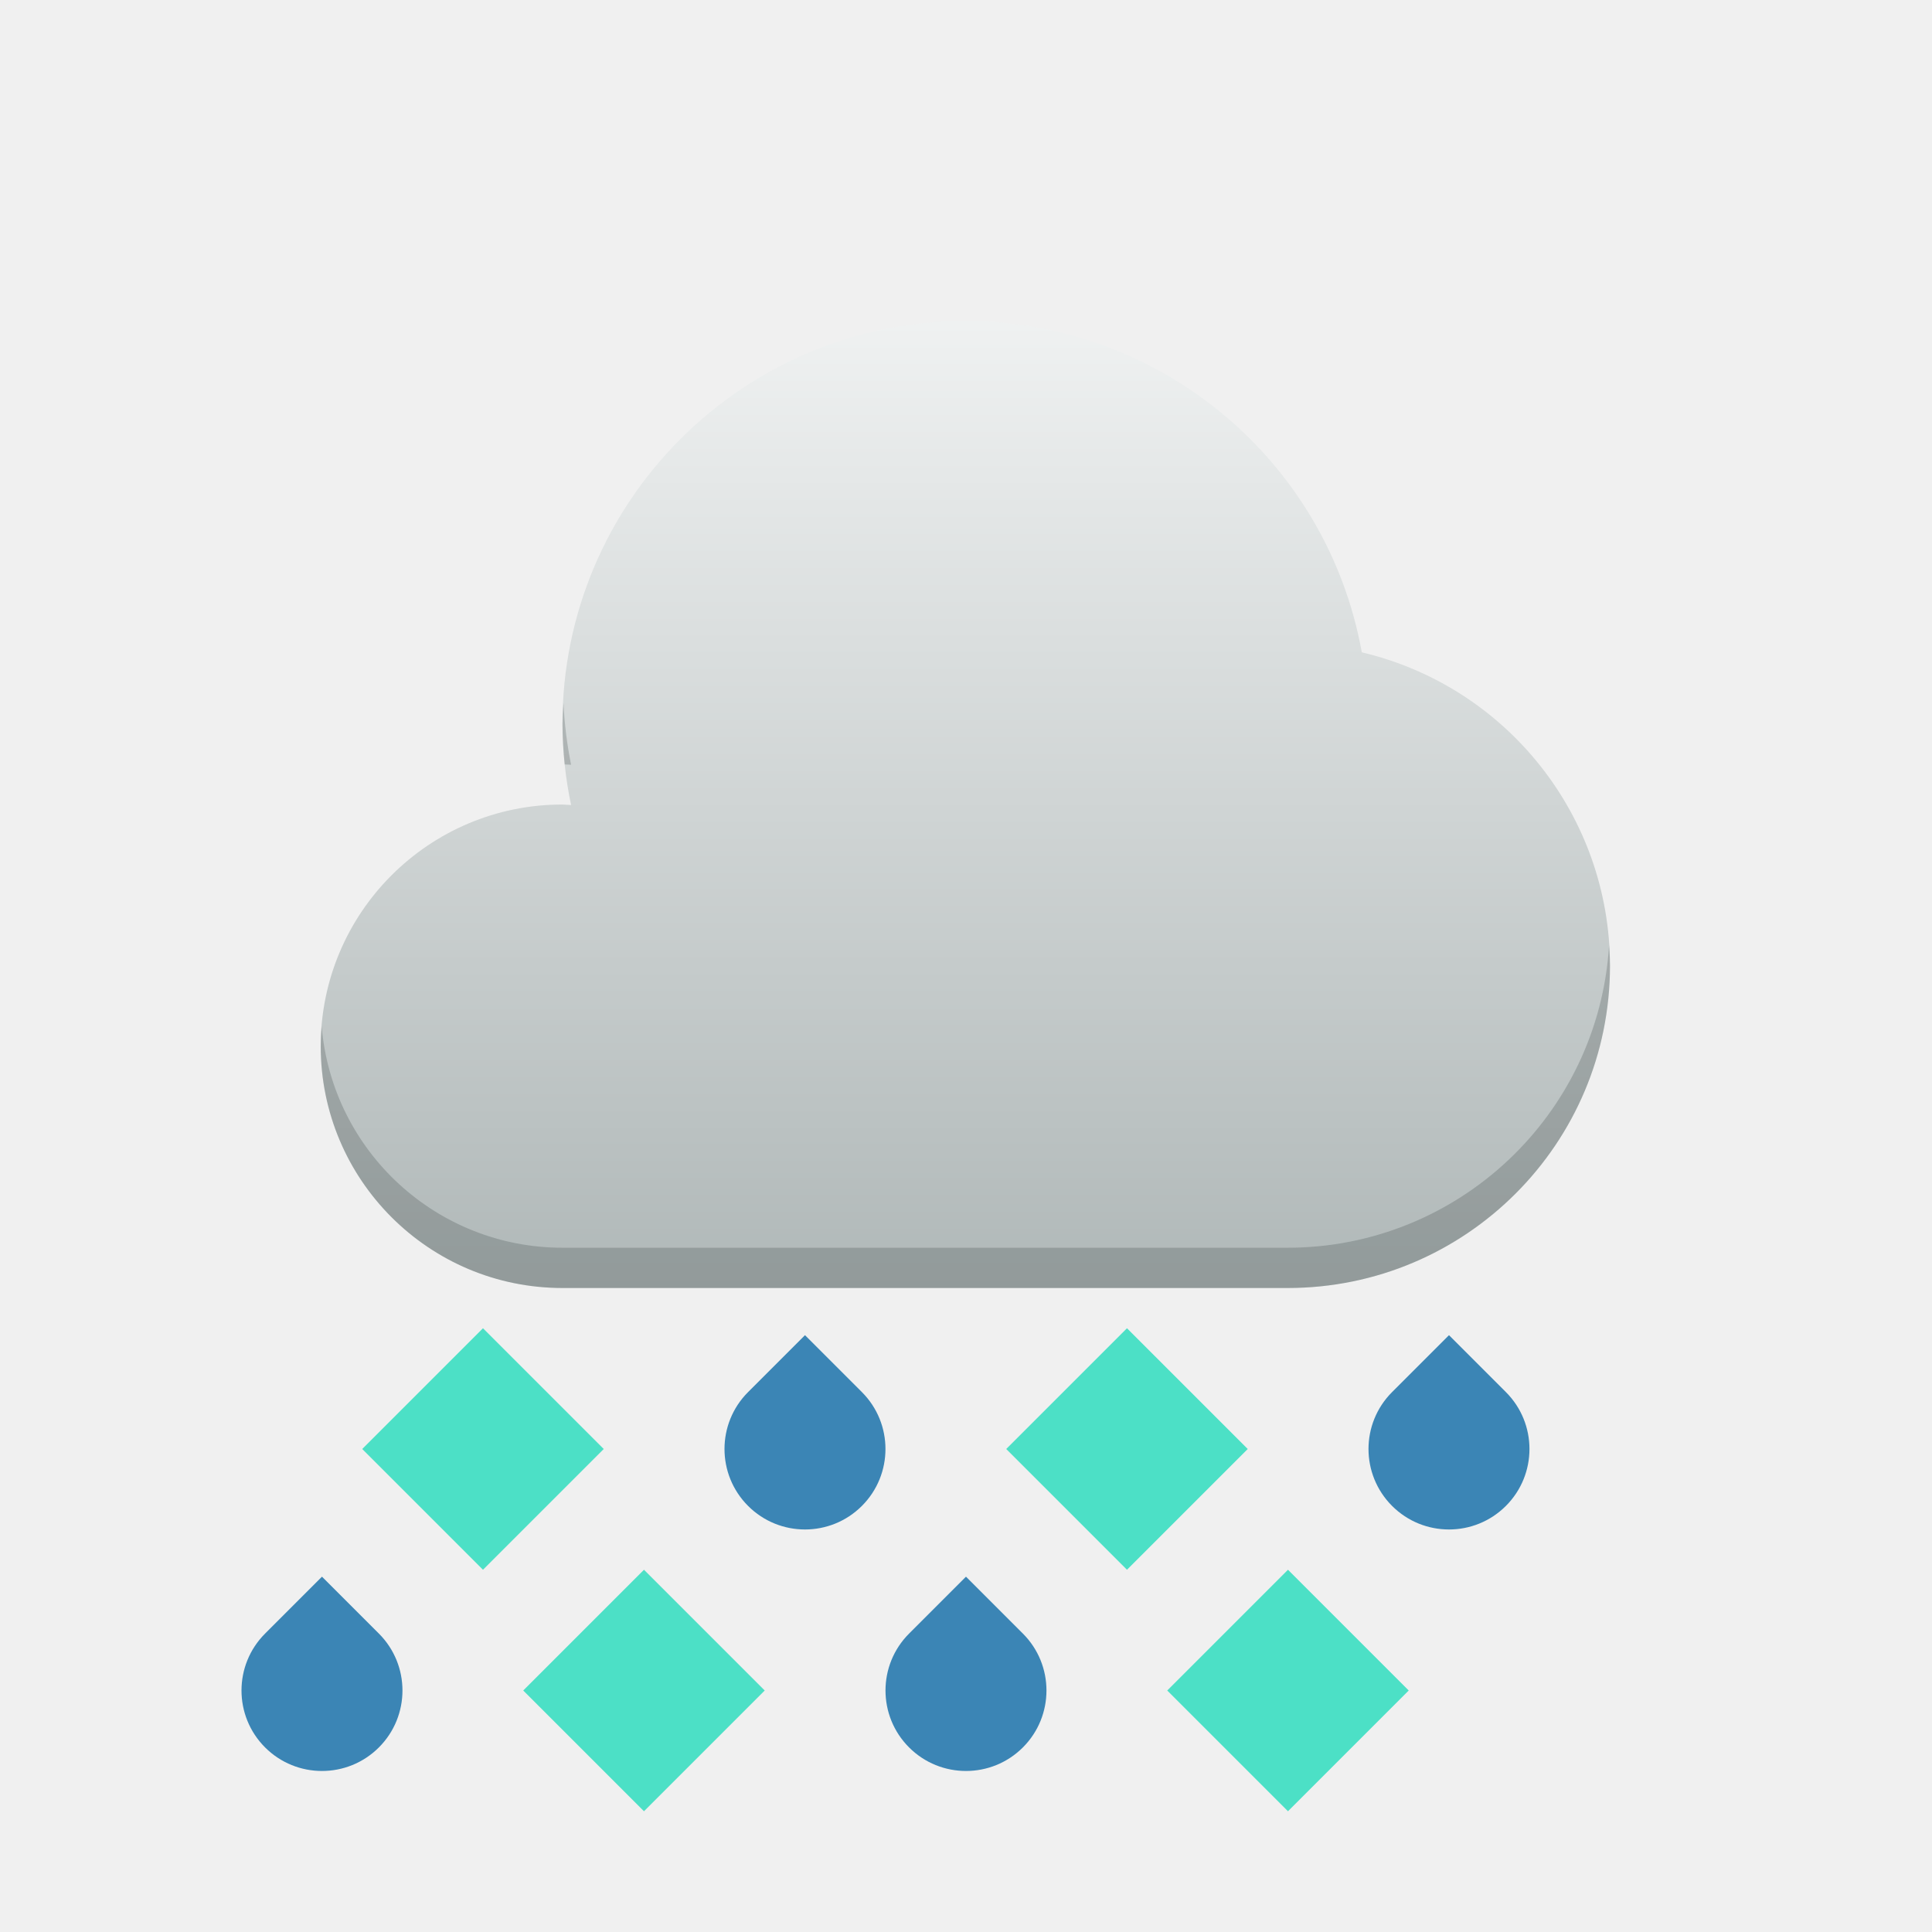
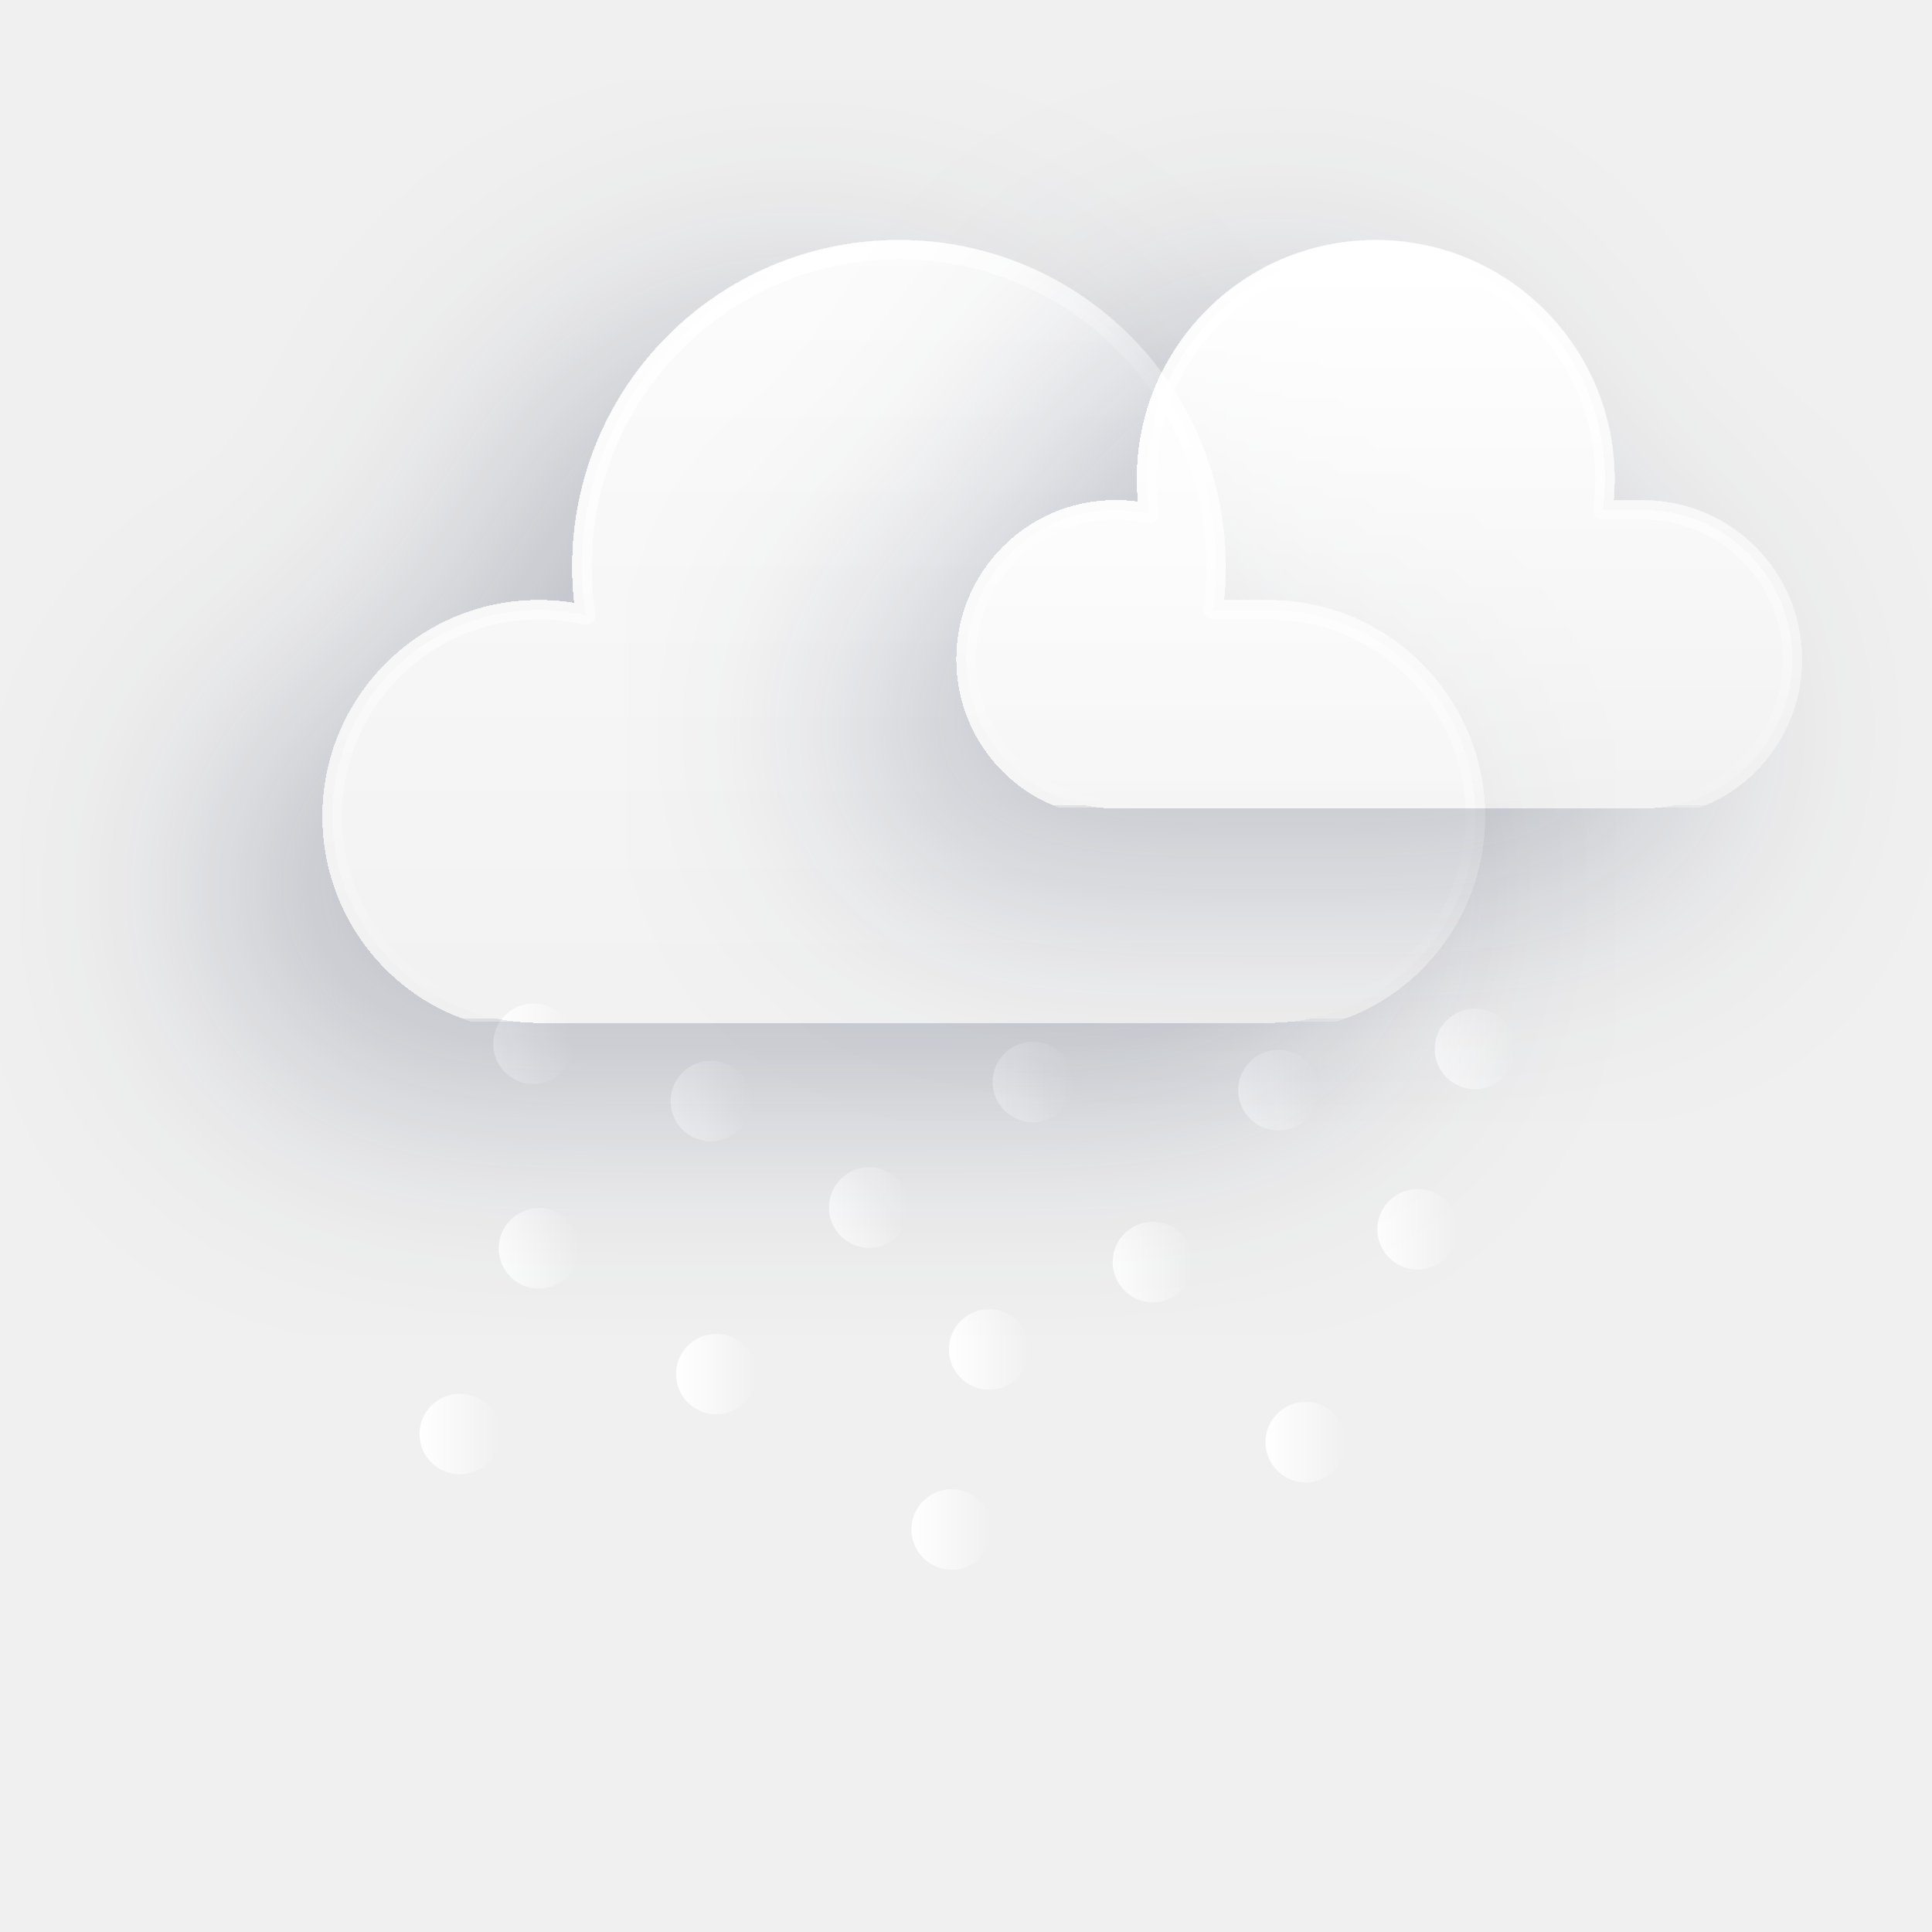
- <svg xmlns="http://www.w3.org/2000/svg" xmlns:xlink="http://www.w3.org/1999/xlink" width="48" height="48">
-   <defs>
-     <linearGradient id="0">
-       <stop stop-color="#eff1f1" />
-       <stop offset="1" stop-color="#b0b8b8" />
+ <svg xmlns="http://www.w3.org/2000/svg" xmlns:xlink="http://www.w3.org/1999/xlink" enable-background="new" viewBox="0 0 24 24" version="1.1" id="svg14">
+   <defs id="defs14">
+     <linearGradient id="paint0_linear_2_127" x1="530" y1="402.5" x2="530" y2="637.5" gradientUnits="userSpaceOnUse">
+       <stop stop-color="white" id="stop23" />
+       <stop offset="1" stop-color="white" stop-opacity="0" id="stop24" />
    </linearGradient>
-     <linearGradient xlink:href="#0" id="1" y1="511.798" x2="0" y2="535.798" gradientUnits="userSpaceOnUse" gradientTransform="translate(-5,-4)" />
+     <linearGradient id="linearGradient9" x1="530" y1="402.5" x2="530" y2="637.5" gradientUnits="userSpaceOnUse">
+       <stop stop-color="white" id="stop7" />
+       <stop offset="1" stop-color="white" stop-opacity="0" id="stop8" style="stop-color:#ffffff;stop-opacity:0.065;" />
+     </linearGradient>
+     <filter id="filter0_d_2_127" x="340" y="419" width="338" height="261" filterUnits="userSpaceOnUse" color-interpolation-filters="sRGB">
+       <feFlood flood-opacity="0" result="BackgroundImageFix" id="feFlood11" />
+       <feColorMatrix in="SourceAlpha" type="matrix" values="0 0 0 0 0 0 0 0 0 0 0 0 0 0 0 0 0 0 127 0" result="hardAlpha" id="feColorMatrix11" />
+       <feOffset dx="-21" dy="15" id="feOffset11" />
+       <feGaussianBlur stdDeviation="25" id="feGaussianBlur11" />
+       <feComposite in2="hardAlpha" operator="out" id="feComposite11" />
+       <feColorMatrix type="matrix" values="0 0 0 0 0.114 0 0 0 0 0.149 0 0 0 0 0.275 0 0 0 0.25 0" id="feColorMatrix12" />
+       <feBlend mode="normal" in2="BackgroundImageFix" result="effect1_dropShadow_2_127" id="feBlend12" />
+       <feBlend mode="normal" in="SourceGraphic" in2="effect1_dropShadow_2_127" result="shape" id="feBlend13" />
+     </filter>
+     <linearGradient id="paint1_linear_2_127" x1="530" y1="454" x2="530" y2="615" gradientUnits="userSpaceOnUse">
+       <stop stop-color="white" id="stop25" />
+       <stop offset="1" stop-color="white" stop-opacity="0" id="stop26" />
+     </linearGradient>
+     <mask id="path-1-inside-1_2_127" fill="#ffffff">
+       <path fill-rule="evenodd" clip-rule="evenodd" d="m 605.5,614.997 c 0.166,0.002 0.333,0.003 0.5,0.003 23.748,0 43,-19.252 43,-43 0,-23.748 -19.252,-43 -43,-43 -0.167,0 -0.334,10e-4 -0.5,0.003 V 529 h -11.109 c 0.402,-2.943 0.609,-5.947 0.609,-9 0,-36.451 -29.549,-66 -66,-66 -36.451,0 -66,29.549 -66,66 0,3.439 0.263,6.817 0.77,10.115 C 460.631,529.386 457.361,529 454,529 c -23.748,0 -43,19.252 -43,43 0,23.748 19.252,43 43,43 0.168,0 0.335,-10e-4 0.502,-0.003 L 454.5,615 h 151 z" id="path1-3" />
+     </mask>
+     <filter id="filter1_d_2_127" x="472" y="419" width="272" height="216.353" filterUnits="userSpaceOnUse" color-interpolation-filters="sRGB">
+       <feFlood flood-opacity="0" result="BackgroundImageFix" id="feFlood13" />
+       <feColorMatrix in="SourceAlpha" type="matrix" values="0 0 0 0 0 0 0 0 0 0 0 0 0 0 0 0 0 0 127 0" result="hardAlpha" id="feColorMatrix13" />
+       <feOffset dx="-21" dy="15" id="feOffset13" />
+       <feGaussianBlur stdDeviation="25" id="feGaussianBlur13" />
+       <feComposite in2="hardAlpha" operator="out" id="feComposite13" />
+       <feColorMatrix type="matrix" values="0 0 0 0 0.113 0 0 0 0 0.149 0 0 0 0 0.275 0 0 0 0.25 0" id="feColorMatrix14" />
+       <feBlend mode="normal" in2="BackgroundImageFix" result="effect1_dropShadow_2_127" id="feBlend14" />
+       <feBlend mode="normal" in="SourceGraphic" in2="effect1_dropShadow_2_127" result="shape" id="feBlend15" />
+     </filter>
+     <linearGradient id="paint2_linear_2_127" x1="637" y1="457.5" x2="637" y2="583.5" gradientUnits="userSpaceOnUse">
+       <stop stop-color="white" id="stop27" />
+       <stop offset="1" stop-color="white" stop-opacity="0" id="stop28" />
+     </linearGradient>
+     <linearGradient id="paint3_linear_2_127" x1="629" y1="454" x2="629" y2="570.353" gradientUnits="userSpaceOnUse">
+       <stop stop-color="white" id="stop29" />
+       <stop offset="1" stop-color="white" stop-opacity="0" id="stop30" />
+     </linearGradient>
+     <mask id="path-3-inside-2_2_127" fill="#ffffff">
+       <path fill-rule="evenodd" clip-rule="evenodd" d="m 683.563,570.351 c 0.12,10e-4 0.241,0.002 0.361,0.002 17.163,0 31.076,-13.913 31.076,-31.076 0,-17.162 -13.913,-31.075 -31.076,-31.075 -0.12,0 -0.241,0 -0.361,0.002 v -0.002 h -8.028 c 0.29,-2.127 0.44,-4.298 0.44,-6.505 0,-26.342 -21.355,-47.697 -47.698,-47.697 -26.342,0 -47.697,21.355 -47.697,47.697 0,2.486 0.19,4.927 0.556,7.31 -2.268,-0.527 -4.632,-0.805 -7.06,-0.805 -17.163,0 -31.076,13.913 -31.076,31.075 0,17.163 13.913,31.076 31.076,31.076 0.121,0 0.242,-10e-4 0.363,-0.002 l -0.002,0.002 h 109.126 z" id="path4-6" />
+     </mask>
+     <linearGradient xlink:href="#paint0_linear_2_127" id="linearGradient15" gradientUnits="userSpaceOnUse" x1="530" y1="402.5" x2="530" y2="637.5" />
+     <linearGradient xlink:href="#paint0_linear_2_127" id="linearGradient16" x1="11.322" y1="19" x2="12.322" y2="19" gradientUnits="userSpaceOnUse" />
+     <linearGradient xlink:href="#paint0_linear_2_127" id="linearGradient17" x1="6.195" y1="15.508" x2="7.195" y2="15.508" gradientUnits="userSpaceOnUse" />
+     <linearGradient xlink:href="#paint0_linear_2_127" id="linearGradient18" x1="10.297" y1="15" x2="11.297" y2="15" gradientUnits="userSpaceOnUse" />
+     <linearGradient xlink:href="#paint0_linear_2_127" id="linearGradient19" x1="13.822" y1="15.678" x2="14.822" y2="15.678" gradientUnits="userSpaceOnUse" />
+     <linearGradient xlink:href="#paint0_linear_2_127" id="linearGradient20" x1="8.398" y1="17.07" x2="9.398" y2="17.07" gradientUnits="userSpaceOnUse" />
+     <linearGradient xlink:href="#paint0_linear_2_127" id="linearGradient21" x1="8.331" y1="13.678" x2="9.331" y2="13.678" gradientUnits="userSpaceOnUse" />
+     <linearGradient xlink:href="#paint0_linear_2_127" id="linearGradient22" x1="12.331" y1="13.441" x2="13.331" y2="13.441" gradientUnits="userSpaceOnUse" />
+     <linearGradient xlink:href="#paint0_linear_2_127" id="linearGradient23" x1="15.381" y1="13.542" x2="16.381" y2="13.542" gradientUnits="userSpaceOnUse" />
+     <linearGradient xlink:href="#paint0_linear_2_127" id="linearGradient24" x1="6.127" y1="12.966" x2="7.127" y2="12.966" gradientUnits="userSpaceOnUse" />
+     <linearGradient xlink:href="#paint0_linear_2_127" id="linearGradient25" x1="5.212" y1="17.814" x2="6.212" y2="17.814" gradientUnits="userSpaceOnUse" />
+     <linearGradient xlink:href="#paint0_linear_2_127" id="linearGradient26" x1="17.11" y1="15.271" x2="18.11" y2="15.271" gradientUnits="userSpaceOnUse" />
+     <linearGradient xlink:href="#paint0_linear_2_127" id="linearGradient27" x1="15.72" y1="17.915" x2="16.72" y2="17.915" gradientUnits="userSpaceOnUse" />
+     <linearGradient xlink:href="#paint0_linear_2_127" id="linearGradient28" x1="11.788" y1="16.763" x2="12.788" y2="16.763" gradientUnits="userSpaceOnUse" />
+     <linearGradient xlink:href="#paint0_linear_2_127" id="linearGradient29" x1="17.822" y1="13.03" x2="18.822" y2="13.03" gradientUnits="userSpaceOnUse" />
  </defs>
-   <g transform="translate(-384.5714,-499.798)">
-     <path d="m 408.555,507.774 a 10.01,10.01 0 0 1 9.85,8.231 8.008,8.008 0 0 1 6.166,7.785 8.008,8.008 0 0 1 -8.008,8.008 l -18.018,0 a 6.006,6.006 0 0 1 -6.006,-6.006 6.006,6.006 0 0 1 6.006,-6.006 6.006,6.006 0 0 1 0.215,0.012 10.01,10.01 0 0 1 -0.215,-2.014 10.01,10.01 0 0 1 10.01,-10.01 z" fill="url(#1)" color="#f2f2f2" />
-     <g fill="#4ce0c6">
-       <path d="m 396.571,532.798 -3,3 3,3 3,-3 -3,-3 z" />
-       <path d="m 412.571,532.798 -3,3 3,3 3,-3 -3,-3 z" />
-       <path d="m 400.571,538.798 -3,3 3,3 3,-3 -3,-3 z" />
-       <path d="m 416.571,538.798 -3,3 3,3 3,-3 -3,-3 z" />
-     </g>
-     <g fill="#3b85b5">
-       <path d="m 407.157,540.384 a 2,2 0 0 0 0,2.828 2,2 0 0 0 2.828,0 2,2 0 0 0 0,-2.828 l -1.414,-1.414 -1.414,1.414 z" />
-       <path d="m 391.157,540.384 a 2,2 0 0 0 0,2.828 2,2 0 0 0 2.828,0 2,2 0 0 0 0,-2.828 l -1.414,-1.414 -1.414,1.414 z" />
-       <path d="m 419.157,534.384 a 2,2 0 0 0 0,2.828 2,2 0 0 0 2.828,0 2,2 0 0 0 0,-2.828 l -1.414,-1.414 -1.414,1.414 z" />
-       <path d="m 403.157,534.384 a 2,2 0 0 0 0,2.828 2,2 0 0 0 2.828,0 2,2 0 0 0 0,-2.828 l -1.414,-1.414 -1.414,1.414 z" />
-     </g>
-     <path d="M 14 17.463 A 10.01 10.01 0 0 0 13.975 17.986 A 10.01 10.01 0 0 0 14.029 18.992 A 6.006 6.006 0 0 1 14.189 19 A 10.01 10.01 0 0 1 14 17.463 z M 39.977 23.484 A 8.008 8.008 0 0 1 31.992 31 L 13.975 31 A 6.006 6.006 0 0 1 7.992 25.504 A 6.006 6.006 0 0 0 7.969 25.994 A 6.006 6.006 0 0 0 13.975 32 L 31.992 32 A 8.008 8.008 0 0 0 40 23.992 A 8.008 8.008 0 0 0 39.977 23.484 z " transform="translate(384.5714,499.798)" opacity="0.2" fill="#172525" color="#f2f2f2" />
+   <circle cx="11.822" cy="19" r=".5" id="circle1" style="fill:url(#linearGradient16)" />
+   <circle cx="6.695" cy="15.508" r=".5" id="circle2" style="fill:url(#linearGradient17)" />
+   <circle cx="10.797" cy="15" r=".5" id="circle3" style="fill:url(#linearGradient18)" />
+   <circle cx="14.322" cy="15.678" r=".5" id="circle4" style="fill:url(#linearGradient19)" />
+   <circle cx="8.898" cy="17.07" r=".5" id="circle5" style="fill:url(#linearGradient20)" />
+   <circle cx="8.831" cy="13.678" r=".5" id="circle6" style="fill:url(#linearGradient21)" />
+   <circle cx="12.831" cy="13.441" r=".5" id="circle7" style="fill:url(#linearGradient22)" />
+   <circle cx="15.881" cy="13.542" r=".5" id="circle8" style="fill:url(#linearGradient23)" />
+   <circle cx="6.627" cy="12.966" r=".5" id="circle9" style="fill:url(#linearGradient24)" />
+   <circle cx="5.712" cy="17.814" r=".5" id="circle10" style="fill:url(#linearGradient25)" />
+   <circle cx="17.61" cy="15.271" r=".5" id="circle11" style="fill:url(#linearGradient26)" />
+   <circle cx="16.22" cy="17.915" r=".5" id="circle12" style="fill:url(#linearGradient27)" />
+   <circle cx="12.288" cy="16.763" r=".5" id="circle13" style="fill:url(#linearGradient28)" />
+   <circle cx="18.322" cy="13.03" r=".5" fill="#d8dee9" id="circle14" style="fill:url(#linearGradient29)" />
+   <g filter="url(#filter0_d_2_127)" data-figma-bg-blur-radius="14" id="g3" transform="matrix(0.05965902,0,0,0.05965902,-20.39168,-23.98356)">
+     <mask id="mask2" fill="#ffffff">
+       <path fill-rule="evenodd" clip-rule="evenodd" d="m 605.5,614.997 c 0.166,0.002 0.333,0.003 0.5,0.003 23.748,0 43,-19.252 43,-43 0,-23.748 -19.252,-43 -43,-43 -0.167,0 -0.334,10e-4 -0.5,0.003 V 529 h -11.109 c 0.402,-2.943 0.609,-5.947 0.609,-9 0,-36.451 -29.549,-66 -66,-66 -36.451,0 -66,29.549 -66,66 0,3.439 0.263,6.817 0.77,10.115 C 460.631,529.386 457.361,529 454,529 c -23.748,0 -43,19.252 -43,43 0,23.748 19.252,43 43,43 0.168,0 0.335,-10e-4 0.502,-0.003 L 454.5,615 h 151 z" id="path2-7" />
+     </mask>
+     <path fill-rule="evenodd" clip-rule="evenodd" d="m 605.5,614.997 c 0.166,0.002 0.333,0.003 0.5,0.003 23.748,0 43,-19.252 43,-43 0,-23.748 -19.252,-43 -43,-43 -0.167,0 -0.334,10e-4 -0.5,0.003 V 529 h -11.109 c 0.402,-2.943 0.609,-5.947 0.609,-9 0,-36.451 -29.549,-66 -66,-66 -36.451,0 -66,29.549 -66,66 0,3.439 0.263,6.817 0.77,10.115 C 460.631,529.386 457.361,529 454,529 c -23.748,0 -43,19.252 -43,43 0,23.748 19.252,43 43,43 0.168,0 0.335,-10e-4 0.502,-0.003 L 454.5,615 h 151 z" shape-rendering="crispEdges" id="path3-5" style="fill:url(#linearGradient15)" />
+     <path d="m 605.5,614.997 0.023,-2 c -0.535,-0.006 -1.049,0.202 -1.429,0.578 -0.38,0.376 -0.594,0.888 -0.594,1.422 z m 0,-85.994 h -2 c 0,0.534 0.214,1.046 0.594,1.422 0.38,0.376 0.894,0.584 1.429,0.578 z m 0,-0.003 h 2 c 0,-1.105 -0.895,-2 -2,-2 z m -11.109,0 -1.981,-0.27 c -0.078,0.572 0.095,1.15 0.475,1.585 0.38,0.435 0.929,0.685 1.506,0.685 z m -130.621,1.115 -0.452,1.948 c 0.646,0.15 1.325,-0.03 1.812,-0.481 0.487,-0.452 0.718,-1.115 0.617,-1.771 z m -9.268,84.882 1.57,1.24 c 0.477,-0.605 0.565,-1.43 0.225,-2.122 -0.34,-0.692 -1.047,-1.127 -1.818,-1.118 z M 454.5,615 l -1.569,-1.24 c -0.476,0.602 -0.565,1.422 -0.231,2.112 0.334,0.69 1.033,1.128 1.8,1.128 z m 151,0 v 2 c 1.105,0 2,-0.895 2,-2 z m -0.023,1.997 c 0.174,0.002 0.348,0.003 0.523,0.003 v -4 c -0.159,0 -0.318,-10e-4 -0.477,-0.003 z M 606,617 c 24.853,0 45,-20.147 45,-45 h -4 c 0,22.644 -18.356,41 -41,41 z m 45,-45 c 0,-24.853 -20.147,-45 -45,-45 v 4 c 22.644,0 41,18.356 41,41 z m -45,-45 c -0.174,0 -0.349,10e-4 -0.523,0.003 l 0.046,4 C 605.682,531.001 605.841,531 606,531 Z m -2.5,2 v 0.003 h 4 V 529 Z m -9.109,2 H 605.5 v -4 h -11.109 z m 1.982,-1.73 C 596.787,526.238 597,523.143 597,520 h -4 c 0,2.962 -0.201,5.876 -0.59,8.73 z M 597,520 c 0,-37.555 -30.445,-68 -68,-68 v 4 c 35.346,0 64,28.654 64,64 z m -68,-68 c -37.555,0 -68,30.445 -68,68 h 4 c 0,-35.346 28.654,-64 64,-64 z m -68,68 c 0,3.542 0.271,7.021 0.793,10.419 l 3.954,-0.608 C 465.255,526.614 465,523.337 465,520 Z m 3.223,8.167 C 460.937,527.403 457.514,527 454,527 v 4 c 3.207,0 6.326,0.368 9.318,1.063 z M 454,527 c -24.853,0 -45,20.147 -45,45 h 4 c 0,-22.644 18.356,-41 41,-41 z m -45,45 c 0,24.853 20.147,45 45,45 v -4 c -22.644,0 -41,-18.356 -41,-41 z m 45,45 c 0.175,0 0.35,-10e-4 0.525,-0.003 l -0.046,-4 C 454.32,612.999 454.16,613 454,613 Z m 2.069,-0.76 0.003,-0.003 -3.139,-2.48 -0.002,0.003 z M 605.5,613 h -151 v 4 h 151 z m -2,1.997 V 615 h 4 v -0.003 z" id="path5-3" style="fill:url(#paint1_linear_2_127)" />
+   </g>
+   <g filter="url(#filter1_d_2_127)" data-figma-bg-blur-radius="14" id="g6-5" transform="matrix(0.05965902,0,0,0.05965902,-20.39168,-23.98356)">
+     <mask id="mask6" fill="#ffffff">
+       <path fill-rule="evenodd" clip-rule="evenodd" d="m 683.563,570.351 c 0.12,10e-4 0.241,0.002 0.361,0.002 17.163,0 31.076,-13.913 31.076,-31.076 0,-17.162 -13.913,-31.075 -31.076,-31.075 -0.12,0 -0.241,0 -0.361,0.002 v -0.002 h -8.028 c 0.29,-2.127 0.44,-4.298 0.44,-6.505 0,-26.342 -21.355,-47.697 -47.698,-47.697 -26.342,0 -47.697,21.355 -47.697,47.697 0,2.486 0.19,4.927 0.556,7.31 -2.268,-0.527 -4.632,-0.805 -7.06,-0.805 -17.163,0 -31.076,13.913 -31.076,31.075 0,17.163 13.913,31.076 31.076,31.076 0.121,0 0.242,-10e-4 0.363,-0.002 l -0.002,0.002 h 109.126 z" id="path6-6" />
+     </mask>
+     <path fill-rule="evenodd" clip-rule="evenodd" d="m 683.563,570.351 c 0.12,10e-4 0.241,0.002 0.361,0.002 17.163,0 31.076,-13.913 31.076,-31.076 0,-17.162 -13.913,-31.075 -31.076,-31.075 -0.12,0 -0.241,0 -0.361,0.002 v -0.002 h -8.028 c 0.29,-2.127 0.44,-4.298 0.44,-6.505 0,-26.342 -21.355,-47.697 -47.698,-47.697 -26.342,0 -47.697,21.355 -47.697,47.697 0,2.486 0.19,4.927 0.556,7.31 -2.268,-0.527 -4.632,-0.805 -7.06,-0.805 -17.163,0 -31.076,13.913 -31.076,31.075 0,17.163 13.913,31.076 31.076,31.076 0.121,0 0.242,-10e-4 0.363,-0.002 l -0.002,0.002 h 109.126 z" shape-rendering="crispEdges" id="path7" style="fill:url(#paint2_linear_2_127)" />
+     <path d="m 683.563,570.351 0.023,-2 c -0.534,-0.006 -1.049,0.202 -1.429,0.578 -0.38,0.375 -0.594,0.887 -0.594,1.422 z m 0,-62.147 h -2 c 0,0.534 0.214,1.046 0.594,1.422 0.38,0.376 0.894,0.584 1.429,0.578 z m 0,-0.002 h 2 c 0,-1.105 -0.895,-2 -2,-2 z m -8.028,0 -1.982,-0.271 c -0.078,0.573 0.096,1.151 0.475,1.586 0.38,0.435 0.929,0.685 1.507,0.685 z m -94.399,0.805 -0.452,1.948 c 0.646,0.151 1.325,-0.03 1.812,-0.481 0.487,-0.451 0.718,-1.115 0.617,-1.771 z m -6.697,61.344 1.569,1.239 c 0.478,-0.605 0.565,-1.43 0.225,-2.122 -0.34,-0.691 -1.047,-1.126 -1.817,-1.117 z m -0.002,0.002 -1.57,-1.239 c -0.475,0.601 -0.564,1.421 -0.23,2.111 0.334,0.69 1.033,1.128 1.8,1.128 z m 109.126,0 v 2 c 1.105,0 2,-0.895 2,-2 z m -0.023,1.998 c 0.128,10e-4 0.256,0.002 0.384,0.002 v -4 c -0.113,0 -0.225,-10e-4 -0.338,-0.002 z m 0.384,0.002 c 18.268,0 33.076,-14.809 33.076,-33.076 h -4 c 0,16.058 -13.018,29.076 -29.076,29.076 z M 717,539.277 c 0,-18.267 -14.808,-33.075 -33.076,-33.075 v 4 c 16.058,0 29.076,13.017 29.076,29.075 z m -33.076,-33.075 c -0.128,0 -0.256,0 -0.384,0.002 l 0.046,4 c 0.113,-0.002 0.225,-0.002 0.338,-0.002 z m -2.361,2 v 0.002 h 4 v -0.002 z m -6.028,2 h 8.028 v -4 h -8.028 z m 1.982,-1.73 c 0.302,-2.216 0.458,-4.478 0.458,-6.775 h -4 c 0,2.116 -0.144,4.197 -0.422,6.234 z m 0.458,-6.775 C 677.975,474.25 655.724,452 628.277,452 v 4 c 25.238,0 45.698,20.459 45.698,45.697 z M 628.277,452 c -27.447,0 -49.697,22.25 -49.697,49.697 h 4 C 582.58,476.459 603.039,456 628.277,456 Z m -49.697,49.697 c 0,2.588 0.198,5.131 0.58,7.614 l 3.953,-0.608 c -0.351,-2.282 -0.533,-4.622 -0.533,-7.006 z m 3.009,5.362 c -2.416,-0.561 -4.931,-0.857 -7.513,-0.857 v 4 c 2.275,0 4.487,0.261 6.608,0.753 z m -7.513,-0.857 C 555.808,506.202 541,521.01 541,539.277 h 4 c 0,-16.058 13.018,-29.075 29.076,-29.075 z M 541,539.277 c 0,18.267 14.808,33.076 33.076,33.076 v -4 C 558.018,568.353 545,555.335 545,539.277 Z m 33.076,33.076 c 0.128,0 0.257,-10e-4 0.385,-0.002 l -0.045,-4 c -0.113,10e-4 -0.227,0.002 -0.34,0.002 z m 1.931,-0.761 0.001,-0.002 -3.139,-2.478 -0.002,0.002 z m 107.556,-3.239 H 574.437 v 4 h 109.126 z m -2,1.998 v 0.002 h 4 v -0.002 z" id="path8" style="fill:url(#paint3_linear_2_127)" />
  </g>
</svg>
